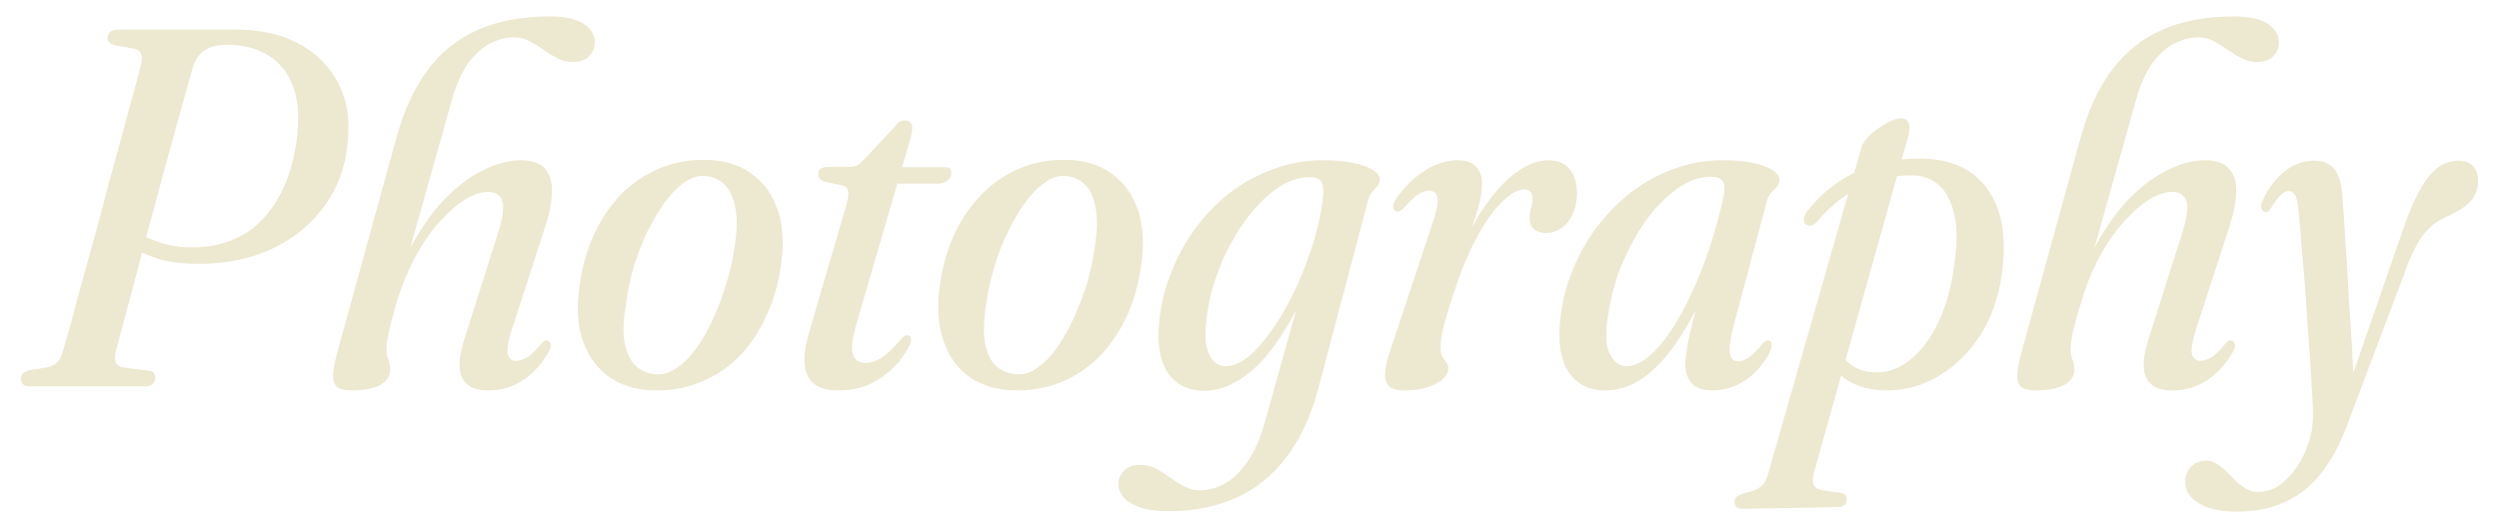
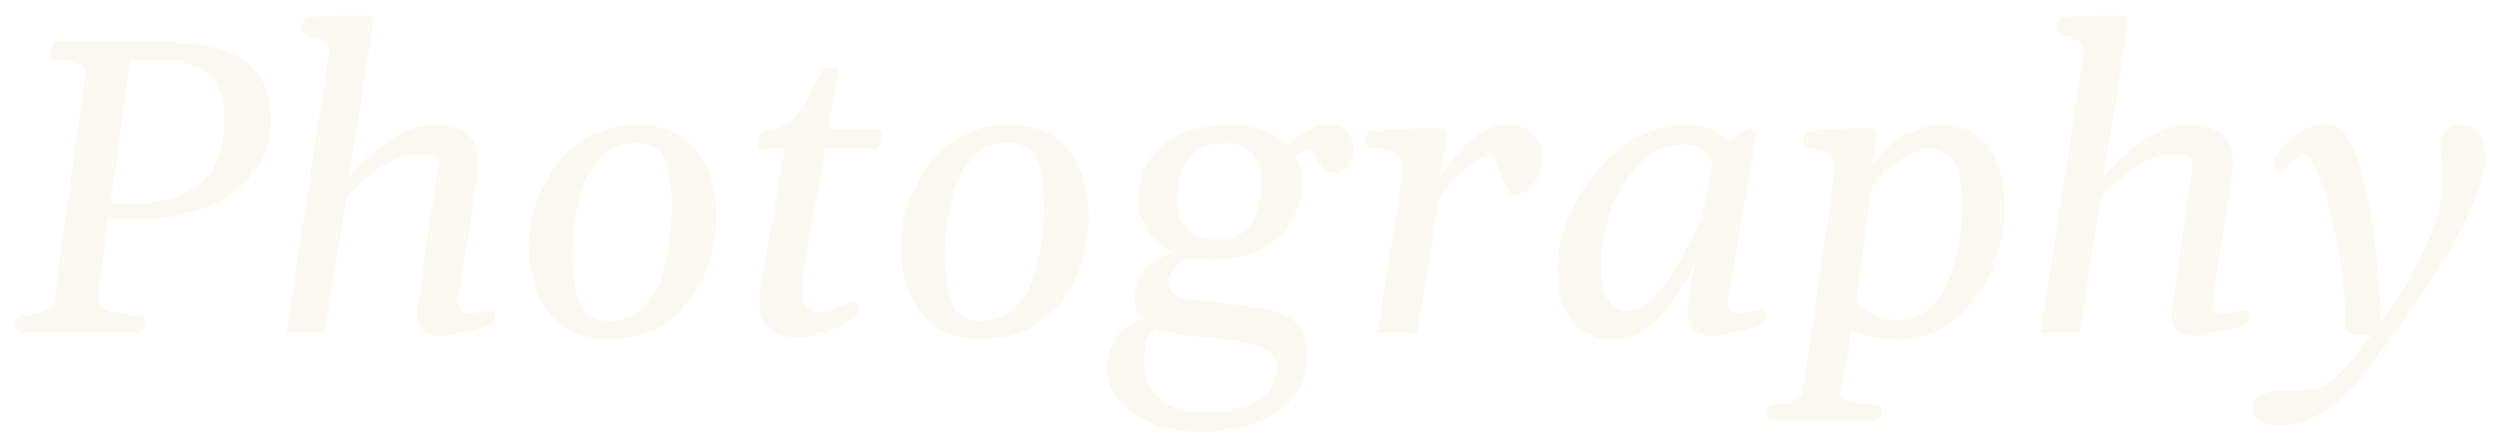
- <svg xmlns="http://www.w3.org/2000/svg" viewBox="0 0 606.2 128.5" width="606" height="128" role="img">
-   <path fill="#EDE8D0" d="M83.5 35.1Q82.8 41.9 79.8 47.2Q76.7 52.6 71.9 56.4Q67.1 60.2 60.9 62.2Q54.7 64.2 47.5 64.2Q41.7 64.2 37.8 63.1Q33.9 61.9 30.1 59.8L31.6 56.1Q34.9 58.2 38.4 59.2Q41.8 60.2 45.7 60.2Q52.5 60.2 57.8 57.3Q63 54.4 66.4 48.6Q69.9 42.9 71.1 34.3Q72.2 26.6 70.4 21.4Q68.6 16.2 64.4 13.6Q60.2 10.9 54.2 10.9Q50.6 10.9 48.7 12.3Q46.7 13.6 45.8 16.5Q45.6 17.4 44.5 21.2Q43.4 25.1 41.8 30.9Q40.2 36.8 38.3 43.6Q36.5 50.5 34.6 57.3Q32.8 64.2 31.2 70.2Q29.6 76.2 28.5 80.3Q27.4 84.3 27.1 85.5Q26.7 87.4 27.1 88.3Q27.6 89.2 28.9 89.4L35 90.2Q36 90.3 36.4 90.8Q36.7 91.2 36.7 91.9Q36.7 92.8 36.1 93.4Q35.5 94 34.3 94H6.1Q5 94 4.5 93.5Q4 93 4 92.2Q4 91.4 4.5 90.9Q5.1 90.3 6.1 90.1L10.3 89.4Q11.9 89.1 12.8 88.2Q13.7 87.4 14.2 85.5Q14.5 84.4 15.7 80.4Q16.8 76.3 18.4 70.4Q20 64.5 21.9 57.7Q23.8 50.8 25.6 43.9Q27.5 37 29.1 31.1Q30.7 25.1 31.9 20.9Q33 16.8 33.3 15.5Q33.7 13.9 33.2 13Q32.8 12.1 31.3 11.8L26.8 11Q25.9 10.7 25.5 10.3Q25.1 9.9 25.1 9.2Q25.1 8.2 25.8 7.7Q26.5 7.2 27.8 7.2H56.3Q63.1 7.2 68.5 9.2Q73.9 11.3 77.5 15Q81.1 18.7 82.7 23.8Q84.3 28.9 83.5 35.1ZM95.5 73.5Q97.5 67 100.3 62Q103.1 57 106.3 53.6Q109.4 50.2 112.4 48.4Q115.3 46.7 117.7 46.7Q120.5 46.7 121.2 49Q121.9 51.2 120.1 56.9L112 82.4Q110.7 86.3 110.8 89.2Q110.9 92 112.6 93.5Q114.3 95 117.7 95Q122.4 95 126.1 92.6Q129.8 90.2 132.3 86Q133.1 84.6 133 83.8Q132.8 83 132.2 82.9Q131.9 82.7 131.5 82.9Q131.2 83.1 130.7 83.6Q128.7 86.1 127.2 87Q125.7 87.8 124.5 87.8Q122.9 87.8 122.5 86Q122.2 84.1 123.8 79.3L131.6 55.3Q133.2 50.4 133.3 46.8Q133.4 43.1 131.6 41.1Q129.8 39 125.7 39Q121.2 39 116.2 41.6Q111.1 44.1 106 49.7Q101 55.4 96.5 64.8L97.4 65.3L108.9 24.4Q110.5 18.7 112.9 15.4Q115.3 12.1 118.2 10.6Q121.1 9.1 124.2 9.1Q126.1 9.1 127.8 10Q129.5 10.9 131.2 12.1Q132.9 13.3 134.7 14.2Q136.4 15.1 138.3 15.1Q140.9 15.1 142.3 13.7Q143.7 12.3 143.7 10.3Q143.7 7.6 141 5.8Q138.3 4 132.7 4Q122.6 4 115.2 7.3Q107.9 10.5 103 17.1Q98.1 23.7 95.4 33.6L81.1 85.5Q80.1 89 80 91.1Q79.9 93.2 80.9 94.1Q82 95 84.5 95Q88.9 95 91.4 93.7Q93.9 92.3 93.9 90Q93.9 88.7 93.5 87.6Q93 86.6 93 85.2Q93 84.1 93.2 82.7Q93.4 81.2 94 79Q94.5 76.8 95.5 73.5ZM170.8 38.9Q177.4 39 181.9 42.3Q186.4 45.5 188.3 51.3Q190.2 57.1 189 64.7Q188.1 71.3 185.5 76.8Q183 82.4 179.1 86.5Q175.1 90.6 169.9 92.8Q164.8 95 158.6 95Q152.2 95 147.6 92Q143 88.9 140.9 83.2Q138.8 77.5 140 69.6Q140.9 62.8 143.5 57.1Q146.1 51.5 150.1 47.3Q154.2 43.2 159.4 41Q164.6 38.8 170.8 38.9ZM159.3 91.1Q161.6 91.1 164 89.3Q166.4 87.6 168.6 84.5Q170.8 81.4 172.6 77.4Q174.4 73.5 175.7 69.1Q177.1 64.7 177.7 60.3Q178.7 54.2 177.9 50.4Q177.1 46.5 175.1 44.7Q173 42.9 170.3 42.8Q167.9 42.7 165.4 44.5Q163 46.2 160.7 49.3Q158.5 52.4 156.5 56.4Q154.6 60.4 153.2 64.9Q151.9 69.4 151.3 74Q150.2 80.2 151.1 84Q152 87.8 154.2 89.5Q156.4 91.1 159.3 91.1ZM203.9 45.1 199.5 44.2Q198.8 43.9 198.4 43.4Q198.1 43 198.1 42.4Q198.1 41.6 198.7 41.1Q199.4 40.6 200.5 40.6H205.9Q207 40.6 207.7 40.2Q208.3 39.9 209.1 39L216.7 30.9Q217.2 30.1 217.8 29.7Q218.5 29.3 219.2 29.3Q220.1 29.3 220.5 29.8Q221 30.3 221 31.2Q221 31.7 220.8 32.5Q220.7 33.4 220.3 34.6L207.3 79.2Q205.8 84.4 206.6 86.4Q207.3 88.3 209.7 88.3Q211.6 88.3 213.6 87Q215.7 85.6 218.1 82.7Q218.7 82 219.2 81.7Q219.6 81.5 220 81.6Q220.6 81.7 220.7 82.3Q220.8 82.9 220.5 83.7Q219.4 86 217.7 88.1Q216 90.1 213.7 91.7Q211.5 93.3 208.8 94.2Q206.1 95 203.1 95Q199.3 95 197.2 93.5Q195.1 91.9 194.8 88.6Q194.5 85.4 196 80.5L204.8 50.4Q205.6 47.7 205.4 46.6Q205.3 45.5 203.9 45.1ZM214.3 44.7 215.6 40.7H229Q230.5 40.7 230.5 42.1Q230.5 43.3 229.5 44Q228.5 44.7 227 44.7H214.3ZM258.5 38.9Q265.1 39 269.6 42.3Q274.1 45.5 276 51.3Q277.9 57.1 276.7 64.7Q275.8 71.3 273.3 76.8Q270.7 82.4 266.8 86.5Q262.8 90.6 257.7 92.8Q252.5 95 246.3 95Q240 95 235.3 92Q230.7 88.9 228.7 83.2Q226.6 77.5 227.7 69.6Q228.6 62.8 231.2 57.1Q233.8 51.5 237.9 47.3Q241.9 43.2 247.1 41Q252.3 38.8 258.5 38.9ZM247 91.1Q249.4 91.1 251.7 89.3Q254.1 87.6 256.3 84.5Q258.5 81.4 260.3 77.4Q262.1 73.5 263.5 69.1Q264.8 64.7 265.4 60.3Q266.4 54.2 265.6 50.4Q264.9 46.5 262.8 44.7Q260.7 42.9 258 42.8Q255.6 42.7 253.2 44.5Q250.7 46.2 248.5 49.3Q246.2 52.4 244.3 56.4Q242.3 60.4 241 64.9Q239.6 69.4 239 74Q238 80.2 238.8 84Q239.7 87.8 241.9 89.5Q244.1 91.1 247 91.1ZM320 94Q317.3 104.4 312.2 111.1Q307.1 117.9 299.9 121.1Q292.6 124.4 283.4 124.4Q277.5 124.4 274.3 122.5Q271.2 120.7 271.2 117.8Q271.2 115.8 272.6 114.5Q274 113.1 276.5 113.1Q278.5 113.1 280.3 114Q282.1 115 283.8 116.2Q285.5 117.5 287.3 118.4Q289.1 119.3 291 119.3Q294.3 119.3 297.4 117.5Q300.4 115.7 302.9 111.9Q305.4 108.1 307 102.2L316.5 68.1L317.5 69.1Q313.5 78.1 309.3 83.9Q305.2 89.6 300.8 92.3Q296.5 95.1 292 95.1Q288.3 95.1 285.6 93.2Q282.9 91.3 281.7 87.4Q280.5 83.6 281.2 77.7Q281.8 71.8 284.1 66.2Q286.3 60.5 289.9 55.6Q293.5 50.7 298.2 47Q303 43.3 308.8 41.2Q314.6 39 321.1 39Q325.4 39 328.5 39.7Q331.6 40.3 333.2 41.4Q334.9 42.5 334.8 43.8Q334.7 44.8 334.1 45.4Q333.6 46.1 333 46.7Q332.3 47.4 332 48.6L320 94ZM292.7 77.2Q292.1 81.5 292.6 84.1Q293.2 86.7 294.4 87.9Q295.7 89.1 297.3 89.1Q300.1 89.1 303.2 86.5Q306.2 83.8 309.2 79.4Q312.2 74.9 314.7 69.5Q317.1 64.1 318.8 58.5Q320.5 52.8 321 48Q321.3 45.6 320.6 44.3Q319.9 43.1 317.8 43.1Q314.6 43.1 311.3 44.9Q308 46.8 305 50.1Q301.9 53.4 299.4 57.8Q296.8 62.1 295.1 67.1Q293.3 72 292.7 77.2ZM338.9 51.5Q338.2 51.3 338.1 50.6Q338 49.8 338.6 48.7Q340.5 45.8 343 43.6Q345.5 41.4 348.2 40.2Q351 39 353.7 39Q356.7 39 358.2 40.5Q359.7 42 359.7 44.7Q359.7 46.6 359.2 49Q358.6 51.4 357.5 54.6Q356.4 57.8 354.9 62.2Q353.4 66.6 351.4 72.6L350.3 72.4Q352.8 64.4 355.8 58.2Q358.8 52 362.2 47.8Q365.5 43.5 369 41.3Q372.5 39 375.9 39Q379.4 39 381.2 41.4Q383 43.8 382.8 47.7Q382.7 50.4 381.6 52.5Q380.6 54.5 378.9 55.6Q377.3 56.7 375.4 56.7Q373.4 56.7 372.3 55.7Q371.3 54.8 371.3 53.2Q371.3 51.9 371.6 50.8Q372 49.7 372 48.4Q372 47.3 371.5 46.7Q371 46.1 370 46.1Q367.6 46.1 364.5 49.2Q361.4 52.2 358.2 58.2Q355 64.3 352.2 73.2Q350.8 77.5 350.2 80.1Q349.6 82.6 349.6 84.5Q349.6 86 350.1 86.8Q350.6 87.7 351.1 88.3Q351.5 88.9 351.5 89.7Q351.5 91 350.1 92.3Q348.7 93.5 346.3 94.3Q343.8 95 340.8 95Q338.3 95 337.1 94Q336 92.9 336.1 90.7Q336.2 88.5 337.4 85.2L347.3 55.4Q349.1 50.3 348.9 48.3Q348.6 46.4 346.8 46.4Q345.7 46.4 344.2 47.3Q342.7 48.3 340.4 50.9Q339.9 51.3 339.6 51.4Q339.2 51.5 338.9 51.5ZM421.1 78.7Q419.7 84.1 420.1 86Q420.4 87.9 422 87.9Q423.2 87.9 424.6 87Q426 86.1 428 83.6Q428.5 83.1 428.8 82.9Q429.2 82.8 429.5 82.9Q430.1 83 430.2 83.7Q430.3 84.5 429.7 85.8Q427.4 90.2 423.7 92.6Q420.1 95 415.8 95Q412.5 95 410.9 93.4Q409.2 91.7 409.2 88.5Q409.2 87.3 409.5 85.5Q409.7 83.7 410.3 81.2Q410.9 78.6 411.8 75.2Q412.7 71.7 414.1 67.1L414.9 68.7Q411.3 77.1 407.3 83Q403.3 88.9 398.9 92Q394.5 95 389.6 95Q383.7 95 380.7 90.4Q377.7 85.8 378.9 76.5Q379.6 70.9 381.9 65.4Q384.1 60 387.7 55.2Q391.3 50.5 396 46.8Q400.7 43.2 406.4 41.1Q412 39 418.4 39Q422.8 39 425.9 39.7Q429 40.4 430.6 41.5Q432.2 42.6 432.1 43.9Q432 44.9 431.4 45.6Q430.8 46.2 430.1 46.9Q429.4 47.6 429.1 48.8L421.1 78.7ZM390.4 76.7Q389.3 83 390.8 86.1Q392.3 89.1 394.9 89.1Q397.4 89.1 400.1 86.9Q402.8 84.7 405.5 80.8Q408.2 76.8 410.6 71.6Q413.1 66.4 415.1 60.3Q417.1 54.3 418.5 47.9Q419 45.5 418.4 44.3Q417.8 43 415.4 43Q412.1 43 408.8 44.9Q405.6 46.8 402.6 50Q399.5 53.3 397.1 57.6Q394.6 61.9 392.8 66.8Q391.1 71.7 390.4 76.7ZM463.4 33.4 440.6 114.7Q440 116.8 440.4 117.9Q440.8 119 442.6 119.3L446.7 119.9Q447.7 120 448.1 120.4Q448.5 120.9 448.5 121.5Q448.5 122.4 447.9 122.9Q447.3 123.4 446.2 123.4L423.5 123.8Q422.3 123.9 421.7 123.4Q421.2 123 421.2 122.2Q421.2 121.5 421.6 121Q422.1 120.5 423.3 120.1Q425.4 119.6 426.5 119.1Q427.6 118.5 428.3 117.7Q428.9 116.8 429.3 115.5L452.1 35.8Q452.4 34.8 453.2 33.9Q454 32.9 455.1 32Q456.3 31.1 457.5 30.4Q458.7 29.6 459.8 29.2Q460.9 28.8 461.6 28.8Q463.1 28.8 463.6 30Q464 31.2 463.4 33.4ZM441.2 54Q440.5 54.7 439.8 54.9Q439 55 438.5 54.6Q437.9 54.1 438.1 53Q438.3 52 439.1 51.1Q442.4 47 446.6 44.2Q450.9 41.3 456 39.9Q461.1 38.5 467.2 38.6Q474 38.8 478.6 41.9Q483.2 45.1 485.3 50.9Q487.3 56.7 486.5 64.7Q485.6 73.9 481.5 80.8Q477.3 87.6 471.2 91.3Q465 95.1 458.1 95Q452.3 94.9 448.6 92.5Q444.8 90.1 443.3 85.7L446.2 84.5Q447.5 87.4 449.9 89Q452.3 90.6 455.7 90.6Q460.1 90.7 464 87.5Q468 84.3 470.8 78.4Q473.7 72.4 474.7 64.2Q475.8 56.9 474.7 52.2Q473.6 47.5 471.1 45.2Q468.5 42.8 464.8 42.7Q458.4 42.5 452.4 45.2Q446.3 48 441.2 54ZM505.6 73.5Q507.5 67 510.3 62Q513.1 57 516.3 53.6Q519.4 50.2 522.4 48.4Q525.3 46.7 527.7 46.7Q530.5 46.7 531.2 49Q531.9 51.2 530.1 56.9L522 82.4Q520.7 86.3 520.8 89.2Q520.9 92 522.6 93.5Q524.3 95 527.7 95Q532.4 95 536.1 92.6Q539.8 90.2 542.3 86Q543.1 84.6 543 83.8Q542.8 83 542.2 82.9Q541.9 82.7 541.5 82.9Q541.2 83.1 540.7 83.6Q538.7 86.1 537.2 87Q535.7 87.8 534.5 87.8Q532.9 87.8 532.5 86Q532.2 84.1 533.8 79.3L541.6 55.3Q543.2 50.4 543.3 46.8Q543.4 43.1 541.6 41.1Q539.8 39 535.7 39Q531.2 39 526.2 41.6Q521.1 44.1 516 49.7Q511 55.4 506.5 64.8L507.4 65.3L518.9 24.4Q520.5 18.7 522.9 15.4Q525.3 12.1 528.2 10.6Q531.2 9.1 534.2 9.1Q536.1 9.1 537.8 10Q539.5 10.9 541.2 12.1Q542.9 13.3 544.7 14.2Q546.4 15.1 548.3 15.1Q550.9 15.1 552.3 13.7Q553.7 12.3 553.7 10.3Q553.7 7.6 551 5.8Q548.3 4 542.7 4Q532.6 4 525.2 7.3Q517.9 10.5 513 17.1Q508.1 23.7 505.4 33.6L491.1 85.5Q490.1 89 490 91.1Q489.9 93.2 490.9 94.1Q492 95 494.5 95Q498.9 95 501.4 93.7Q503.9 92.3 503.9 90Q503.9 88.7 503.5 87.6Q503 86.6 503 85.2Q503 84.1 503.2 82.7Q503.4 81.2 504 79Q504.5 76.8 505.6 73.5ZM584.3 54.8Q587.2 46.6 590.3 42.8Q593.4 39.1 597.4 39.1Q599.8 39.1 601 40.5Q602.2 41.8 602.2 44.1Q602.2 46.7 600.6 48.7Q599 50.6 595.5 52.3Q593.6 53.1 592 54.1Q590.5 55.2 589.2 56.7Q587.9 58.3 586.8 60.5Q585.6 62.7 584.5 65.9L570.9 101.9Q568.1 109.8 564.3 114.8Q560.4 119.8 555.3 122.1Q550.2 124.5 543.6 124.5Q537.3 124.5 534.1 122.4Q530.9 120.4 530.9 117.3Q530.9 115 532.3 113.6Q533.7 112.1 536 112.1Q537.4 112.1 538.6 112.9Q539.8 113.6 541 114.8Q542.1 115.9 543.2 117Q544.4 118.2 545.7 118.9Q547 119.7 548.7 119.7Q551.4 119.7 553.8 118.1Q556.2 116.4 558 113.7Q559.9 111 560.9 107.8Q562 104.5 562 101.2Q562 99.4 561.8 95.8Q561.6 92.3 561.3 87.7Q561 83 560.6 77.9Q560.3 72.8 559.9 67.8Q559.5 62.8 559.1 58.5Q558.8 54.3 558.5 51.4Q558.3 48.7 557.7 47.6Q557.1 46.5 556.1 46.5Q555.1 46.5 554.1 47.5Q553.2 48.4 551.8 50.6Q551.4 51.3 551 51.5Q550.5 51.8 550 51.5Q549.5 51.2 549.4 50.5Q549.3 49.8 549.9 48.5Q551.2 45.6 553.2 43.5Q555.1 41.4 557.4 40.2Q559.8 39.1 562.3 39.1Q565.4 39.1 567.1 41Q568.7 42.9 569.1 47Q569.3 49.7 569.6 53.9Q569.8 58.1 570.2 63.2Q570.5 68.3 570.8 73.8Q571.2 79.3 571.5 84.7Q571.8 90 572 94.7L570.5 94.5L584.3 54.8Z" />
+ <svg xmlns="http://www.w3.org/2000/svg" viewBox="0 0 665.3 118.8" width="665" height="119" role="img">
+   <path fill="#FBF8F2" d="M5.6 88.5Q4.7 88.5 4.3 87.5Q3.9 86.4 4 85.8Q4 83.9 6 83.7Q7.8 83.6 9.7 83.2Q11.5 82.9 12.9 82.1Q14.2 81.4 14.4 80.2L22.6 20.4Q22.6 18.3 21.3 17.4Q20 16.5 18.2 16.2Q16.4 15.9 14.9 15.8Q14 15.6 13.6 15.5Q13.2 15.3 13.2 14.6Q13.2 13.4 13.8 12.1Q14.4 10.9 15.5 10.9H43.4Q51.1 10.9 56.5 12.3Q62 13.7 65.4 16.4Q68.9 19 70.5 22.8Q72.1 26.6 72.1 31.5Q72.1 38.2 69.2 43.2Q66.3 48.2 61.3 51.6Q56.4 54.9 50.1 56.6Q43.9 58.2 37.2 58.2H28.8L26 78.4Q25.7 80.8 27.5 81.8Q29.4 82.9 32.1 83.2Q34.8 83.6 36.8 83.7Q37.9 83.8 38.3 84.2Q38.8 84.5 38.6 85.8Q38.5 86.4 38 87.5Q37.4 88.5 36.5 88.5H5.6ZM29.4 53.8H37.4Q47.2 53.8 53.5 48.4Q59.7 43 59.7 31.3Q59.7 26.6 58.1 23.1Q56.5 19.6 52.5 17.7Q48.5 15.8 41.2 15.8H34.6L29.4 53.8ZM76.2 88.5 87.5 14.5Q87.6 14.3 87.6 14.1Q87.6 13.9 87.6 13.7Q87.6 11.7 86.4 11Q85.3 10.3 83.8 10Q82.3 9.7 81.3 9Q80.9 8.7 80.6 8.1Q80.3 7.5 80.3 6.8Q80.3 6.1 80.9 5.3Q81.4 4.4 82.1 4.4Q87.1 4.1 91.5 4Q95.8 4 97.9 4Q98.4 4 98.9 4.4Q99.3 4.9 99.2 6.2L95.1 33.3L92.8 46.9Q94.2 45.3 96.5 43Q98.9 40.7 101.9 38.4Q104.9 36.2 108.5 34.6Q112 33.1 115.9 33.1Q120.4 33.1 123.1 34.7Q125.7 36.2 126.7 39.2Q127.7 42.3 127 46.7L121.8 80.4Q121.8 81.6 122.5 82.4Q123.2 83.3 125.1 83.3Q126.3 83.3 127.9 82.8Q129.6 82.4 130.5 82.4Q131 82.4 131.4 82.6Q131.8 82.8 131.8 84Q131.8 84.7 131.5 85.3Q131.2 86 130.5 86.3Q126.7 87.6 123.2 88.4Q119.7 89.3 117.7 89.3Q114.5 89.3 113.1 88.2Q111.7 87.1 111.3 85.6Q110.9 84.2 110.9 83L116.6 44Q116.6 43.2 116.3 42.4Q115.9 41.7 114.8 41.2Q113.7 40.8 111.6 40.8Q108.1 40.8 104.4 42.6Q100.7 44.5 97.5 47.3Q94.3 50 92.1 52.7L86.4 88.5H76.2ZM140.7 65.4Q140.7 59.4 142.7 53.7Q144.7 47.9 148.4 43.3Q152.1 38.6 157.4 35.9Q162.6 33.1 169.1 33.1Q176.8 33.1 181.5 36.3Q186.2 39.5 188.4 45Q190.6 50.5 190.6 57.5Q190.6 66.3 187.2 73.7Q183.8 81.2 177.5 85.6Q171.2 90.1 162.4 90.1Q155 90.1 150.1 86.9Q145.3 83.6 143 78Q140.7 72.5 140.7 65.4ZM162.2 85.3Q166.8 85.3 169.9 82.7Q173.1 80 175.1 75.6Q177.1 71.2 177.9 65.7Q178.8 60.3 178.8 54.8Q178.8 47.3 176.9 42.6Q175.1 37.9 169.1 37.9Q164.5 37.9 161.3 40.5Q158.1 43.2 156.1 47.5Q154.1 51.9 153.2 57.2Q152.3 62.6 152.3 68Q152.3 75.6 154.3 80.5Q156.2 85.3 162.2 85.3ZM211.9 89.7Q209.6 89.7 207.3 89Q205.1 88.2 203.6 86.1Q202.1 84 202.1 80Q202.1 79.2 202.2 78.3Q202.2 77.3 202.4 76.4L208.8 39.8H202.7Q202.2 39.7 201.9 39Q201.7 38.3 201.7 37.6Q201.7 36.3 202.2 35.7Q202.7 35 203.4 34.7Q206.5 34.5 209 33Q211.4 31.6 213.6 28.3Q215.7 25 218 19.2Q218.2 18.4 218.8 18.2Q219.4 17.9 220.1 17.9H222Q222.5 17.9 222.8 18.2Q223.1 18.4 223.1 18.8L220.3 34.2H233.5Q234 34.2 234.3 34.7Q234.6 35.1 234.6 35.6Q234.6 36.6 234 38Q233.4 39.5 232.7 39.8H219.5L213.7 72.6Q213.5 73.8 213.4 74.8Q213.4 75.9 213.4 76.7Q213.4 80.8 214.8 81.9Q216.2 82.9 217.9 82.9Q220.1 82.9 222.1 82.2Q224 81.4 225.3 80.7Q226.7 80 227 80Q227.5 80 228 80.8Q228.6 81.5 228.6 82.3Q228.6 83 228.1 83.5Q226.3 85.3 223.5 86.7Q220.7 88.1 217.6 88.9Q214.6 89.7 211.9 89.7ZM239.7 65.4Q239.7 59.4 241.7 53.7Q243.7 47.9 247.4 43.3Q251.2 38.6 256.4 35.9Q261.7 33.1 268.2 33.1Q275.8 33.1 280.6 36.3Q285.3 39.5 287.5 45Q289.7 50.5 289.7 57.5Q289.7 66.3 286.3 73.7Q282.9 81.2 276.6 85.6Q270.2 90.1 261.4 90.1Q254 90.1 249.2 86.9Q244.4 83.6 242.1 78Q239.7 72.5 239.7 65.4ZM261.2 85.3Q265.8 85.3 269 82.7Q272.2 80 274.1 75.6Q276.1 71.2 277 65.7Q277.8 60.3 277.8 54.8Q277.8 47.3 276 42.6Q274.1 37.9 268.1 37.9Q263.5 37.9 260.3 40.5Q257.1 43.2 255.1 47.5Q253.2 51.9 252.3 57.2Q251.4 62.6 251.4 68Q251.4 75.6 253.3 80.5Q255.3 85.3 261.2 85.3ZM319.6 114.8Q312.4 114.8 306.6 112.6Q300.9 110.3 297.7 106.5Q294.4 102.8 294.5 98.2Q294.5 94.8 295.6 92.2Q296.7 89.6 298.7 87.8Q300.8 86 303.9 84.8Q303.1 83.7 302.5 82.3Q302 80.9 302 79.1Q302 75.7 303.3 73.4Q304.6 71 307 69.5Q309.3 68 312.5 67.1Q309.3 65.8 307.1 63.4Q304.9 61 303.8 58.2Q302.8 55.5 302.8 53.2Q302.9 46.9 305.9 42.4Q308.8 38 314.2 35.5Q319.7 33.1 327.3 33.1Q332.3 33.1 336.3 34.6Q340.2 36 342.6 38.7Q344.1 36.8 347.3 34.9Q350.5 33.1 353.1 33.1Q356.9 33.1 358.5 34.9Q360.1 36.7 360.1 40Q360 43.1 358.4 44.6Q356.8 46 355.1 46Q354.2 46 353.4 45.6Q352.5 45.2 352.1 44.5Q351 43.3 350.4 42.3Q349.8 41.3 349.2 40.1Q348.9 39.3 347.2 40.1Q345.5 40.9 344.5 41.5Q345.2 42 345.9 43.9Q346.6 45.8 346.6 47.9Q346.5 53.7 343.8 58.4Q341.1 63.2 335.9 66.1Q330.7 68.9 323 68.9Q321.6 68.9 319.8 68.8Q318 68.7 316.9 68.5Q314.7 69 312.8 71Q311 73 310.9 74.8Q310.9 76.8 312.6 78.1Q314.4 79.4 317.1 79.7L330.4 81.1Q339.1 81.9 343.5 84.7Q347.9 87.5 347.9 93.6Q347.9 101.2 343.9 105.9Q339.9 110.5 333.5 112.7Q327 114.8 319.6 114.8ZM323.5 63.6Q330.2 63.6 333 59.5Q335.8 55.3 335.8 48.2Q335.8 44.1 333.4 41.1Q331 38 326.1 38Q320.8 38 318.1 40.3Q315.4 42.5 314.4 46Q313.4 49.6 313.4 53.4Q313.4 57.6 316 60.6Q318.5 63.6 323.5 63.6ZM320.1 109.5Q325.1 109.5 329.6 108.4Q334.1 107.4 337 104.8Q339.9 102.2 339.9 97.6Q340 94.7 337.4 93.2Q334.9 91.7 331.1 91Q327.3 90.4 323.6 90L316.2 89.2Q314 88.9 311.7 88.5Q309.4 88.1 307.5 87.2Q305.6 88.7 305 91Q304.5 93.2 304.5 96.3Q304.5 101.2 306.8 104.1Q309.1 107 312.7 108.2Q316.3 109.5 320.1 109.5ZM383.5 46.6Q384.4 45.5 386 43.3Q387.5 41.1 389.8 38.7Q392 36.4 394.9 34.7Q397.8 33.1 401.3 33.1Q405.9 33.1 408.1 35.7Q410.4 38.3 410.4 41.8Q410.4 43.9 409.5 46.2Q408.7 48.6 406.8 50.2Q404.9 51.9 401.5 51.9L397.4 41.1Q395.2 41.1 392.5 43Q389.8 44.9 387.2 47.5Q384.6 50.2 383 52.4L377.1 88.5H366.6L373.3 46Q373.5 45.1 373.5 44.4Q373.5 41.9 371.7 40.9Q369.9 40 367.8 39.7Q365.6 39.5 364.4 39.2Q363.3 38.7 363.3 37.5Q363.3 36.4 363.8 35.5Q364.4 34.6 365 34.6Q371.1 34.2 376.3 34.1Q381.5 34 383.8 34Q384.2 34 384.7 34.4Q385.1 34.7 385.1 35.7Q385.1 35.7 384.6 38.2Q384.1 40.8 383.5 46.6ZM430.1 90.2Q424.4 90.2 420.9 87.8Q417.5 85.4 416 81.2Q414.5 77.1 414.5 71.9Q414.5 65 417.2 58.2Q419.9 51.4 424.7 45.7Q429.4 40 435.4 36.6Q441.4 33.1 448 33.1Q452.8 33.1 455.2 34.2Q457.5 35.3 460.1 37.2Q461.4 36.4 463.2 35.2Q464.9 34 466.1 34Q466.7 34 467.1 34.4Q467.6 34.7 467.4 35.7L459.8 79.4Q459.7 80.1 459.7 80.5Q459.7 81.7 460.4 82.5Q461 83.3 462.9 83.3Q464.1 83.3 465.8 82.8Q467.6 82.4 468.4 82.4Q468.9 82.4 469.3 82.6Q469.7 82.8 469.7 84Q469.7 84.7 469.4 85.3Q469.1 86 468.4 86.3Q465.7 87.5 462.1 88.4Q458.6 89.3 455.5 89.3Q452.4 89.3 450.7 87.5Q449 85.8 449 82.5Q449 82.2 449.2 80.7Q449.5 79.1 449.8 77Q450.2 74.9 450.5 72.7Q450.9 70.6 451.1 69.1Q450.2 71.8 448.1 75.4Q446.1 79 443.3 82.4Q440.5 85.8 437.1 88Q433.8 90.2 430.1 90.2ZM433.2 82.7Q435.4 82.7 437.8 80.9Q440.1 79.1 442.5 76.1Q444.8 73.1 446.9 69.6Q449 66 450.6 62.5Q452.3 58.9 453.3 56L455.7 43.8Q454.9 41.5 453.3 39.9Q451.8 38.3 448.2 38.3Q442.9 38.3 438.8 41.4Q434.7 44.5 431.8 49.4Q428.9 54.3 427.5 59.9Q426 65.5 426 70.6Q426 77 428 79.8Q430 82.7 433.2 82.7ZM471.7 111.8Q470.8 111.8 470.5 111Q470.2 110.2 470.2 109.6Q470.2 108.6 470.8 108.1Q471.3 107.7 472.4 107.6Q473.8 107.4 475.4 107.1Q477.1 106.8 478.3 106Q479.6 105.1 479.9 103.3L488.2 46Q488.2 45.6 488.3 45.3Q488.3 44.9 488.3 44.6Q488.3 42 486.9 41Q485.6 40 483.9 39.8Q482.2 39.5 481 39.2Q480.4 38.9 480.2 38.5Q479.9 38 480 37Q480.1 36.3 480.5 35.5Q481 34.6 481.6 34.6Q487 34.2 491.4 34.1Q495.8 34 498.1 34Q498.6 34 499 34.4Q499.5 34.7 499.5 35.7L498.2 44.2Q500.6 40.3 503.8 37.8Q507 35.4 510.3 34.3Q513.6 33.1 516.2 33.1Q522.8 33.1 526.5 36.1Q530.3 39.1 531.8 43.9Q533.4 48.8 533.4 54.8Q533.4 61.6 531.4 68Q529.4 74.3 525.6 79.3Q521.9 84.3 516.7 87.3Q511.6 90.2 505.4 90.2Q501.1 90.2 498 89.5Q494.8 88.9 492.5 87.8L491.7 94.5L489.7 104.1Q489.5 105.3 491 106Q492.5 106.6 494.8 107Q497 107.4 499.2 107.6Q500.8 107.7 500.8 109.1Q500.8 110.6 500 111.2Q499.3 111.8 498.5 111.8H471.7ZM505.2 85Q510.3 85 513.6 81.8Q516.9 78.7 518.8 73.9Q520.7 69 521.5 63.7Q522.2 58.4 522.2 54Q522.2 50.3 521.5 47Q520.8 43.7 518.8 41.7Q516.8 39.6 513.1 39.6Q510.8 39.6 507.9 41.1Q505 42.7 502.3 45Q499.7 47.4 498 50L493.9 79.9Q495.6 82.3 498.6 83.6Q501.7 85 505.2 85ZM543.1 88.5 554.5 14.5Q554.5 14.3 554.5 14.1Q554.5 13.9 554.5 13.7Q554.5 11.7 553.4 11Q552.2 10.3 550.7 10Q549.2 9.7 548.2 9Q547.8 8.7 547.5 8.1Q547.2 7.5 547.2 6.8Q547.2 6.1 547.8 5.3Q548.3 4.4 549 4.4Q554 4.1 558.4 4Q562.8 4 564.8 4Q565.3 4 565.8 4.4Q566.3 4.9 566.2 6.2L562 33.3L559.7 46.9Q561.1 45.3 563.5 43Q565.8 40.7 568.8 38.4Q571.8 36.2 575.4 34.6Q579 33.1 582.8 33.1Q587.3 33.1 590 34.7Q592.6 36.2 593.6 39.2Q594.6 42.3 593.9 46.7L588.7 80.4Q588.7 81.6 589.4 82.4Q590.1 83.3 592 83.3Q593.2 83.3 594.9 82.8Q596.6 82.4 597.4 82.4Q597.9 82.4 598.3 82.6Q598.8 82.8 598.8 84Q598.8 84.7 598.5 85.3Q598.1 86 597.4 86.3Q593.6 87.6 590.1 88.4Q586.7 89.3 584.6 89.3Q581.5 89.3 580 88.2Q578.6 87.1 578.2 85.6Q577.9 84.2 577.9 83L583.5 44Q583.5 43.2 583.2 42.4Q582.8 41.7 581.7 41.2Q580.6 40.8 578.5 40.8Q575.1 40.8 571.4 42.6Q567.6 44.5 564.4 47.3Q561.2 50 559 52.7L553.4 88.5H543.1ZM606.4 113.1Q602.3 113.1 600.9 111.6Q599.5 110.1 599.5 108.9Q599.5 106 602.1 104.9Q604.6 103.8 607.7 103.8Q612.3 103.8 615 103.6Q617.8 103.5 620 101.5Q622.1 99.6 623.6 98.1Q625 96.7 626.1 95.4Q627.3 94 628.4 92.5Q629.6 91 631.1 89Q628.8 89 627.2 88.9Q625.7 88.8 624.9 88.4Q624.2 87.9 624.2 86.7Q624.2 80.5 623.4 74.1Q622.7 67.8 621.4 61.9Q620.2 56 618.6 51Q617 46.1 615.3 42.6Q614.9 41.8 614.4 41.5Q613.8 41.1 613.2 41.1Q611.9 41.1 610.4 42.4Q609 43.8 608.2 44.7Q607.3 45.9 606.8 45.9Q606.1 45.9 605.6 45.1Q605 44.4 605 43.5Q605 42.8 605.4 42Q607.1 38.9 609.4 37Q611.7 35 614 34Q616.3 33 618.1 33Q620.7 33 622.7 34.2Q624.6 35.4 626.2 39.1Q627.8 42.7 629 47.9Q630.3 53.1 631.2 59.1Q632.1 65.1 632.7 71.1Q633.3 77.1 633.5 82.3Q633.5 83.2 633.5 84.1Q633.5 84.9 633.5 85.5Q635.9 82.5 638.3 78.8Q640.6 75 642.8 71Q644.9 66.9 646.6 62.8Q648.2 58.7 649.2 54.8Q650.2 50.9 650.2 47.5Q650.2 45.8 650 44.5Q649.8 43.2 649.7 42Q649.5 40.7 649.5 39.1Q649.5 35.8 651.1 34.4Q652.7 33.1 654.8 33.1Q657.2 33.1 658.6 34.3Q660.1 35.4 660.7 37.3Q661.3 39.2 661.3 41.4Q661.3 46.2 659.1 52Q656.9 57.9 653.1 64.5Q649.2 71.2 644.1 78.7Q639 86.1 633.1 94.3Q631 97.3 628.3 100.6Q625.5 103.9 622.2 106.7Q618.8 109.5 614.9 111.3Q610.9 113.1 606.4 113.1Z" />
</svg>
